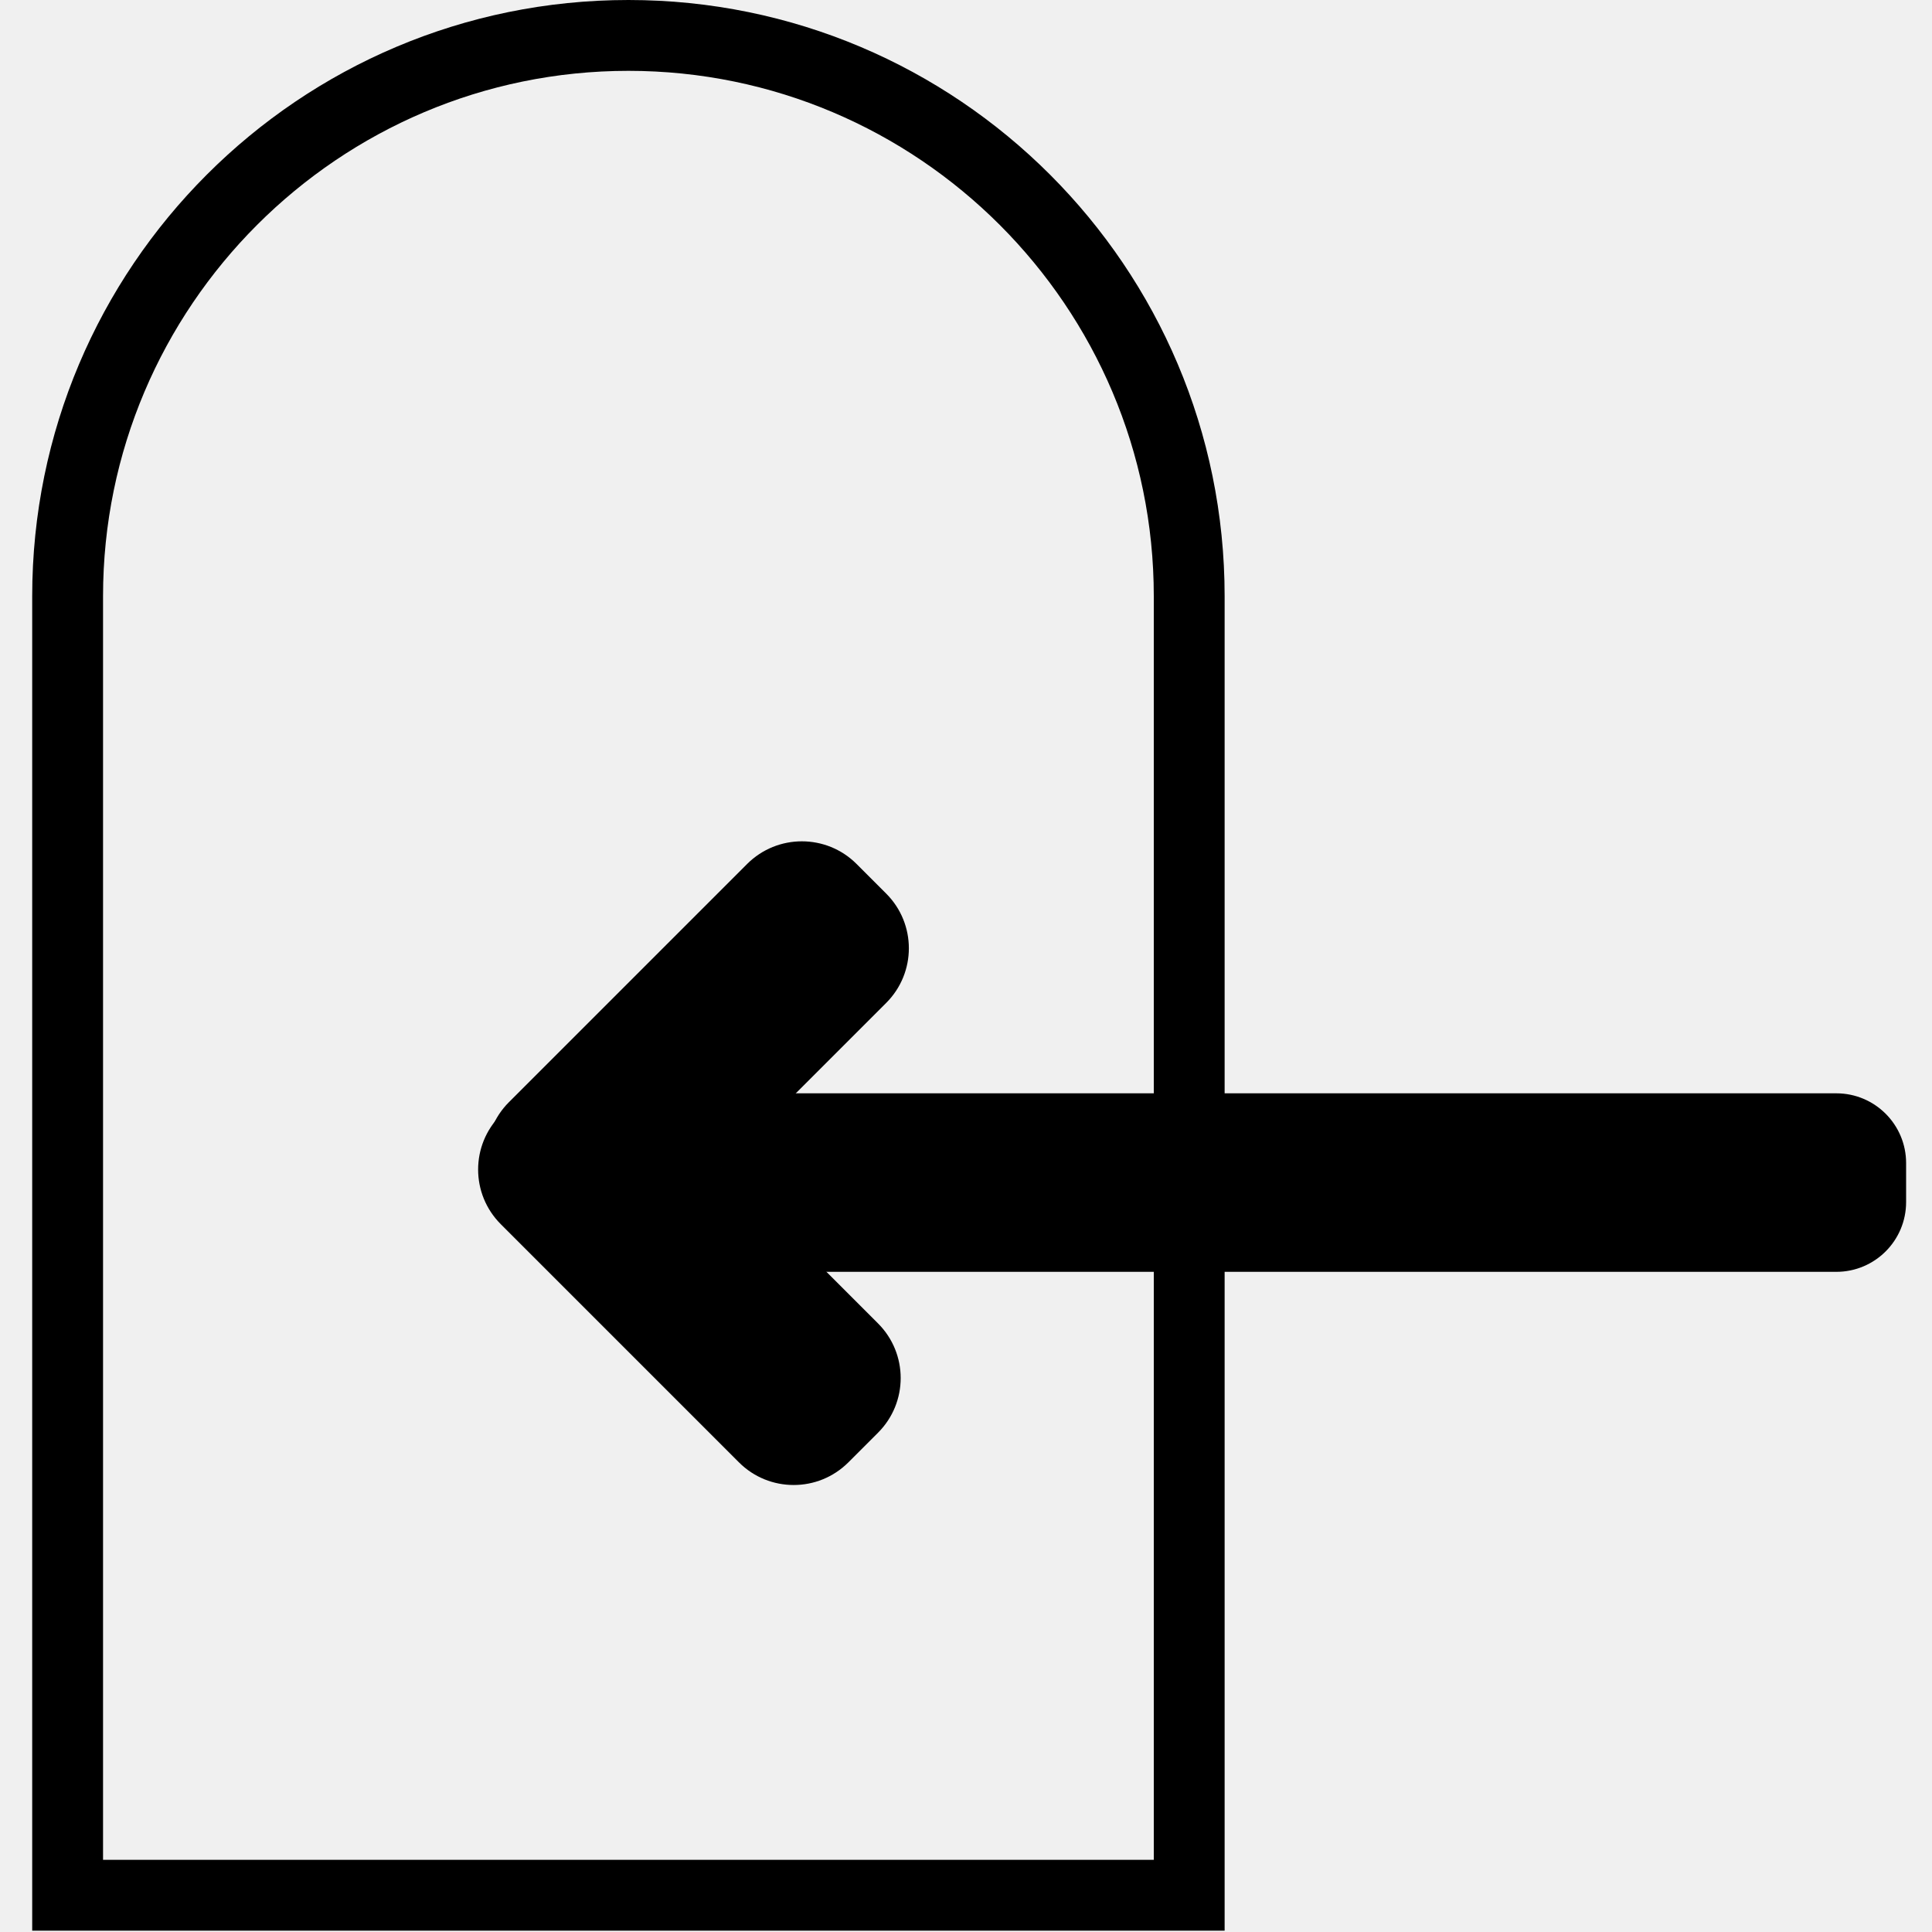
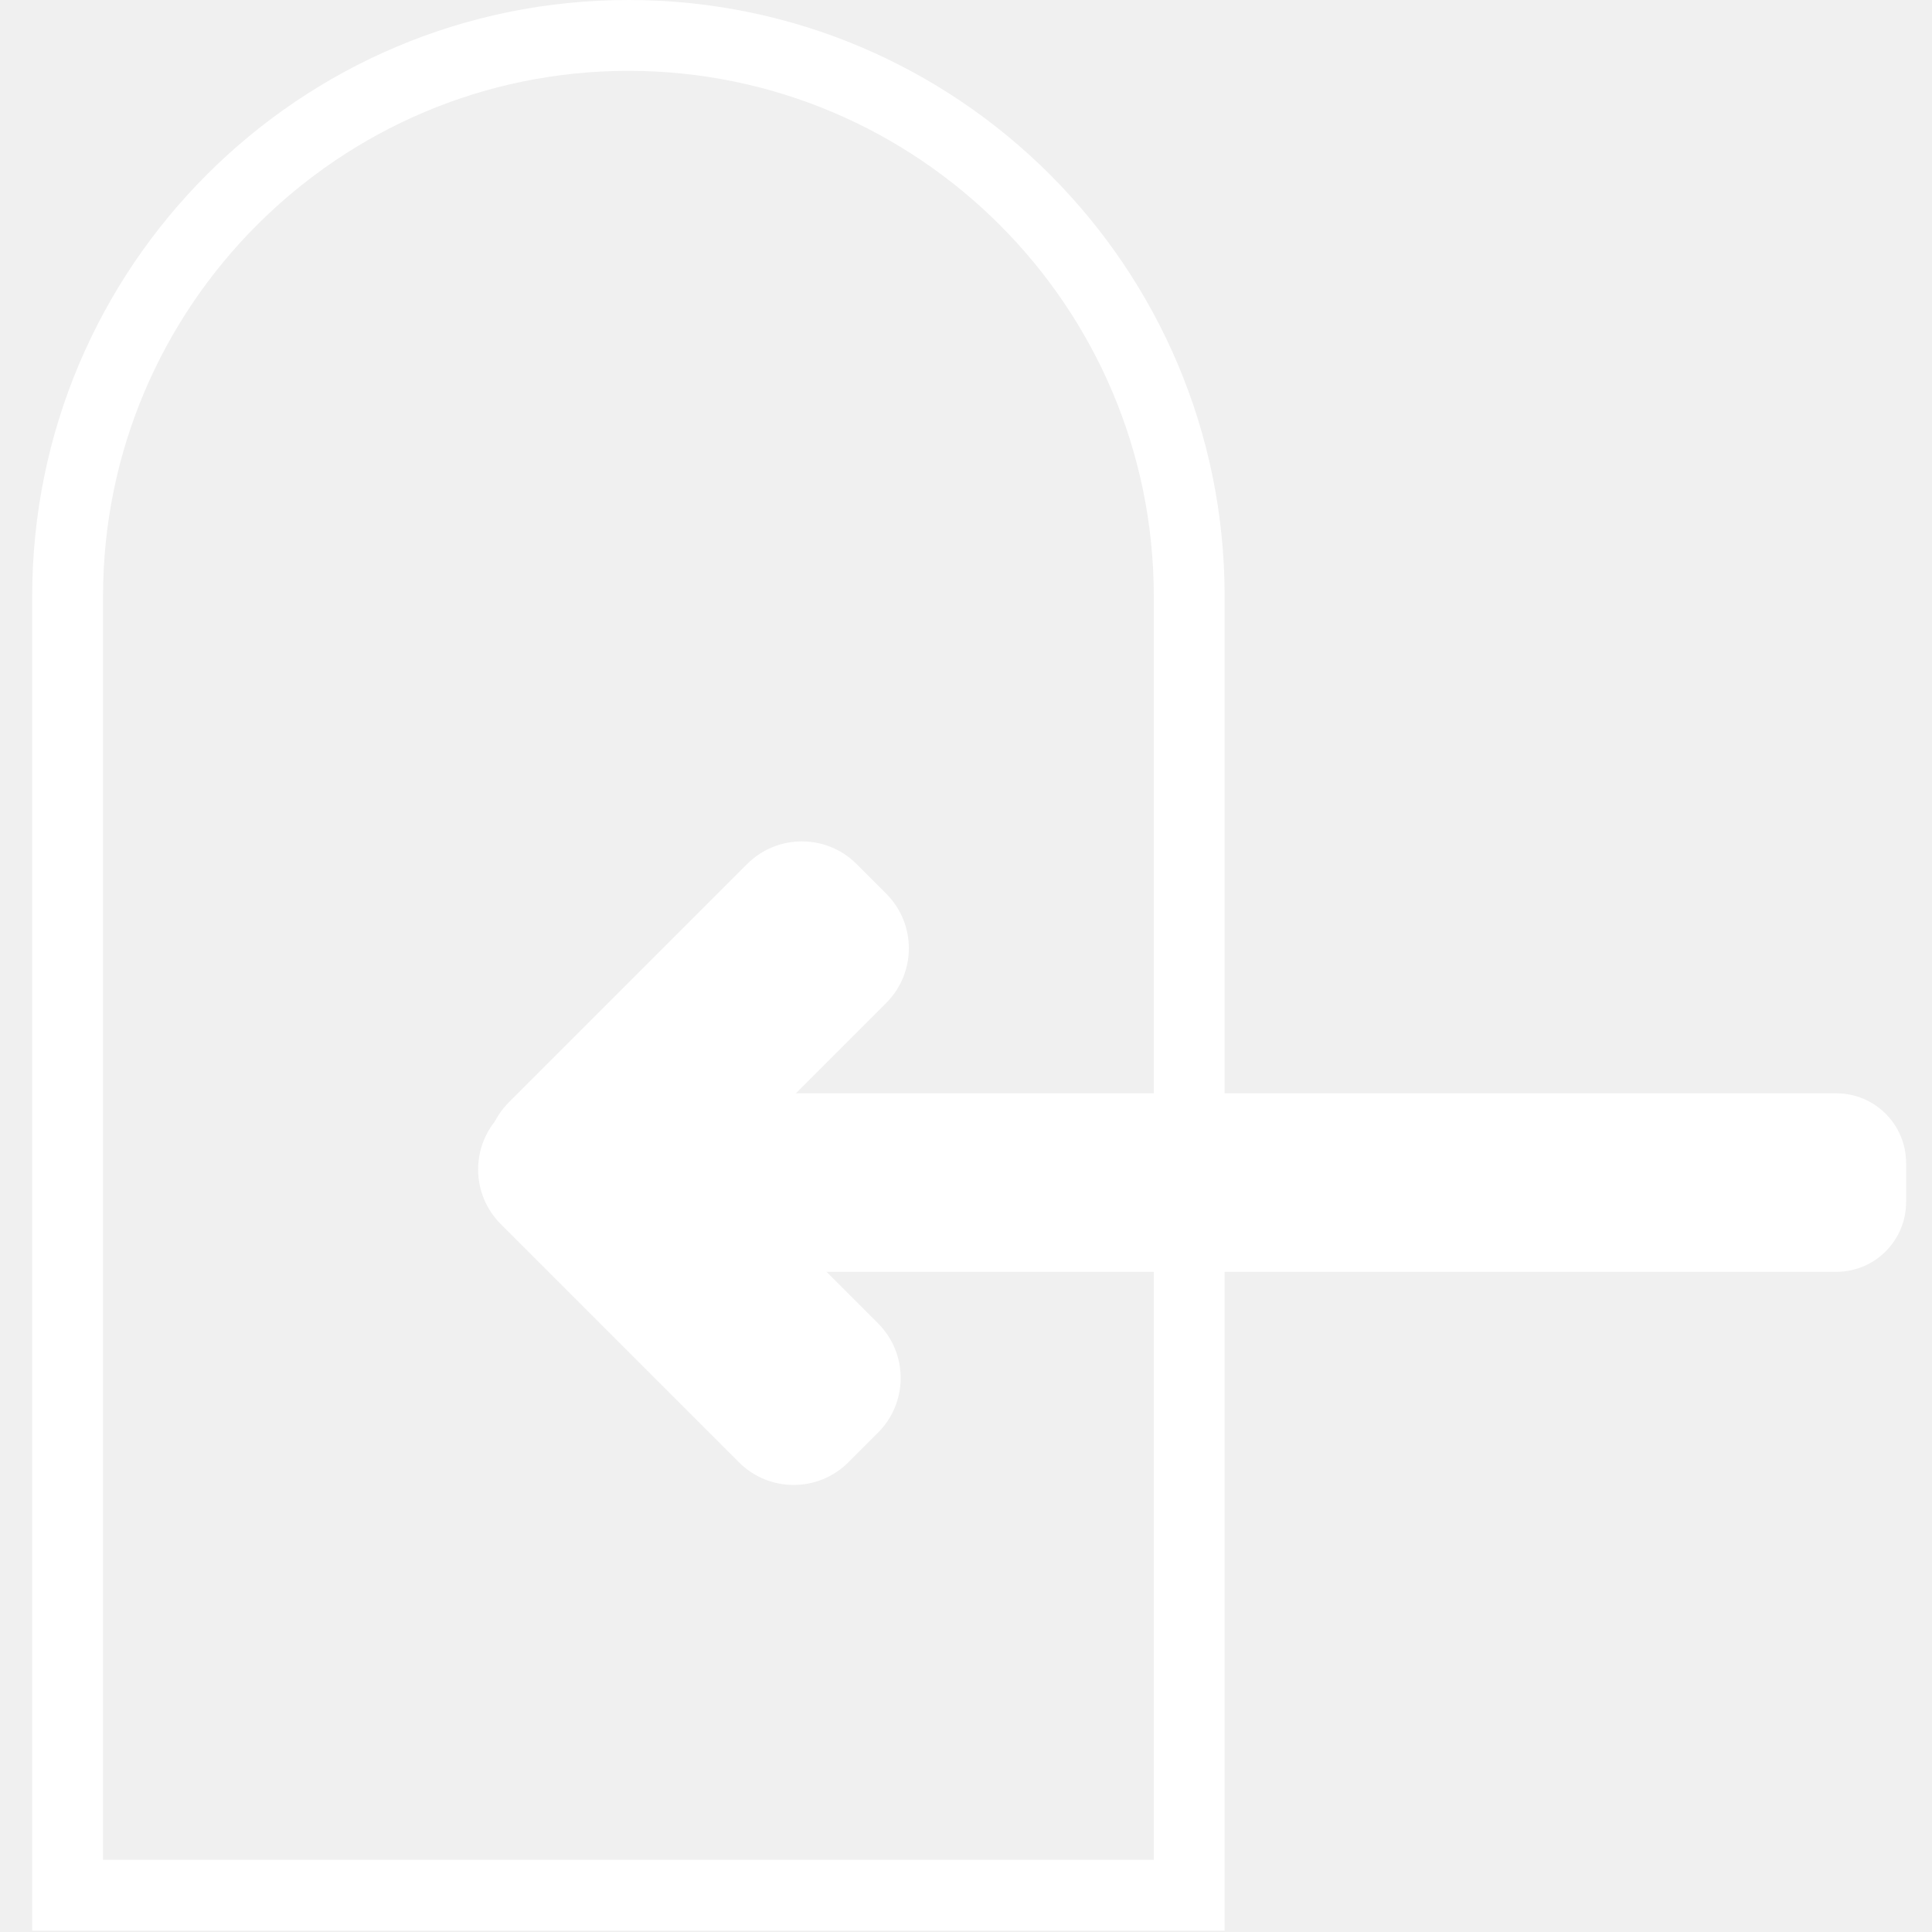
<svg xmlns="http://www.w3.org/2000/svg" id="Layer_1" data-name="Layer 1" viewBox="0 0 300 300">
  <defs>
    <style>
      .cls-1 {
+         fill: #fff;
        stroke-width: 0px;
      }
    </style>
  </defs>
-   <path class="cls-1" d="m97.58,11c44.98,0,81.58,36.6,81.58,81.58v196.21H16V92.58C16,47.6,52.6,11,97.58,11M97.58,0h0C46.45,0,5,41.45,5,92.58v207.21h185.16V92.58C190.16,41.45,148.71,0,97.58,0h0Z" />
+   <path class="cls-1" d="M97.58,11c44.98,0,81.58,36.6,81.58,81.58v196.21H16V92.58C16,47.6,52.6,11,97.58,11M97.58,0h0C46.45,0,5,41.45,5,92.58v207.21h185.16V92.58C190.16,41.45,148.71,0,97.58,0h0Z" />
  <g>
-     <path class="cls-1" d="m122.91,175.27h162.23c2.95,0,5.34,2.39,5.34,5.34v6.04c0,2.95-2.39,5.34-5.34,5.34H122.91c-2.95,0-5.34-2.39-5.34-5.34v-6.04c0-2.95,2.39-5.34,5.34-5.34Z" />
-     <path class="cls-1" d="m284.97,180.77v5.71H123.07v-5.71h161.9m.16-11H122.91c-5.99,0-10.84,4.85-10.84,10.84v6.04c0,5.99,4.85,10.84,10.84,10.84h162.23c5.99,0,10.84-4.85,10.84-10.84v-6.04c0-5.99-4.85-10.84-10.84-10.84h0Z" />
+     <path class="cls-1" d="M122.91,175.27h162.23c2.95,0,5.34,2.39,5.34,5.34v6.04c0,2.95-2.39,5.34-5.34,5.34H122.91c-2.95,0-5.34-2.39-5.34-5.34v-6.04c0-2.95,2.39-5.34,5.34-5.34Z" />
+     <path class="cls-1" d="M284.97,180.77v5.71H123.07v-5.71h161.9M285.14,169.77H122.91c-5.99,0-10.84,4.85-10.84,10.84v6.04c0,5.99,4.85,10.84,10.84,10.84h162.23c5.99,0,10.84-4.85,10.84-10.84v-6.04c0-5.99-4.85-10.84-10.84-10.84h0Z" />
  </g>
  <g>
-     <path class="cls-1" d="m123.24,225.09c-1.74,0-3.37-.68-4.6-1.9l-36.99-36.99c-2.53-2.54-2.53-6.66,0-9.19l4.61-4.61c1.23-1.23,2.86-1.9,4.6-1.9s3.37.68,4.6,1.9l36.99,36.99c1.23,1.23,1.9,2.86,1.9,4.6s-.68,3.37-1.9,4.59l-4.61,4.61c-1.23,1.23-2.86,1.9-4.6,1.9Z" />
-     <path class="cls-1" d="m90.86,175.99c.27,0,.51.1.71.29l36.99,36.99c.19.19.29.43.29.71s-.1.51-.29.71l-4.61,4.61c-.19.19-.43.29-.71.29s-.51-.1-.71-.29l-36.99-36.99c-.39-.39-.39-1.02,0-1.41l4.61-4.61c.19-.19.43-.29.71-.29m0-11c-3.07,0-6.14,1.17-8.49,3.51l-4.61,4.61c-4.69,4.69-4.69,12.28,0,16.97l36.99,36.99c2.34,2.34,5.41,3.51,8.49,3.51s6.14-1.17,8.49-3.51l4.61-4.61c4.69-4.69,4.69-12.28,0-16.97l-36.99-36.99c-2.34-2.34-5.41-3.51-8.49-3.51h0Z" />
+     <path class="cls-1" d="M123.24,225.09c-1.74,0-3.37-.68-4.6-1.9l-36.99-36.99c-2.53-2.54-2.53-6.66,0-9.19l4.61-4.61c1.23-1.23,2.86-1.9,4.6-1.9s3.37.68,4.6,1.9l36.99,36.99c1.23,1.23,1.9,2.86,1.9,4.6s-.68,3.37-1.9,4.59l-4.61,4.61c-1.23,1.23-2.86,1.9-4.6,1.9Z" />
+     <path class="cls-1" d="M90.86,175.99c.27,0,.51.1.71.29l36.99,36.99c.19.19.29.43.29.71s-.1.51-.29.71l-4.61,4.61c-.19.19-.43.29-.71.29s-.51-.1-.71-.29l-36.99-36.99c-.39-.39-.39-1.02,0-1.41l4.61-4.61c.19-.19.43-.29.71-.29M90.86,164.99c-3.07,0-6.14,1.17-8.49,3.51l-4.61,4.61c-4.69,4.69-4.69,12.28,0,16.97l36.99,36.99c2.34,2.34,5.41,3.51,8.49,3.51s6.14-1.17,8.49-3.51l4.61-4.61c4.69-4.69,4.69-12.28,0-16.97l-36.99-36.99c-2.34-2.34-5.41-3.51-8.49-3.51h0Z" />
  </g>
  <g>
-     <path class="cls-1" d="m92.13,190.75c-1.74,0-3.37-.68-4.6-1.9l-4.61-4.61c-2.53-2.54-2.53-6.66,0-9.19l36.99-36.99c1.23-1.23,2.86-1.9,4.6-1.9s3.37.68,4.6,1.9l4.61,4.61c2.53,2.53,2.53,6.66,0,9.19l-36.99,36.99c-1.23,1.23-2.86,1.9-4.6,1.9Z" />
-     <path class="cls-1" d="m124.51,141.65c.27,0,.51.1.71.29l4.61,4.61c.39.39.39,1.02,0,1.41l-36.99,36.99c-.19.19-.43.29-.71.29s-.51-.1-.71-.29l-4.61-4.61c-.19-.19-.29-.43-.29-.71s.1-.51.29-.71l36.99-36.99c.19-.19.43-.29.71-.29m0-11c-3.07,0-6.14,1.17-8.49,3.51l-36.99,36.99c-4.69,4.69-4.69,12.28,0,16.97l4.61,4.61c2.34,2.34,5.41,3.51,8.49,3.51s6.14-1.17,8.49-3.51l36.99-36.99c4.69-4.69,4.69-12.28,0-16.97l-4.61-4.61c-2.34-2.34-5.41-3.51-8.49-3.51h0Z" />
+     <path class="cls-1" d="M92.13,190.75c-1.74,0-3.37-.68-4.6-1.9l-4.61-4.61c-2.53-2.54-2.53-6.66,0-9.19l36.99-36.99c1.23-1.23,2.86-1.9,4.6-1.9s3.37.68,4.6,1.9l4.61,4.61c2.53,2.53,2.53,6.66,0,9.19l-36.99,36.99c-1.23,1.23-2.86,1.9-4.6,1.9Z" />
+     <path class="cls-1" d="M124.51,141.65c.27,0,.51.1.71.29l4.61,4.61c.39.39.39,1.02,0,1.41l-36.99,36.99c-.19.19-.43.29-.71.29s-.51-.1-.71-.29l-4.61-4.61c-.19-.19-.29-.43-.29-.71s.1-.51.29-.71l36.99-36.99c.19-.19.43-.29.71-.29M124.51,130.65c-3.07,0-6.14,1.17-8.49,3.51l-36.99,36.99c-4.69,4.69-4.69,12.28,0,16.97l4.61,4.61c2.34,2.34,5.41,3.51,8.49,3.51s6.14-1.17,8.49-3.51l36.99-36.99c4.69-4.69,4.69-12.28,0-16.97l-4.61-4.61c-2.34-2.34-5.41-3.51-8.49-3.51h0Z" />
  </g>
</svg>
